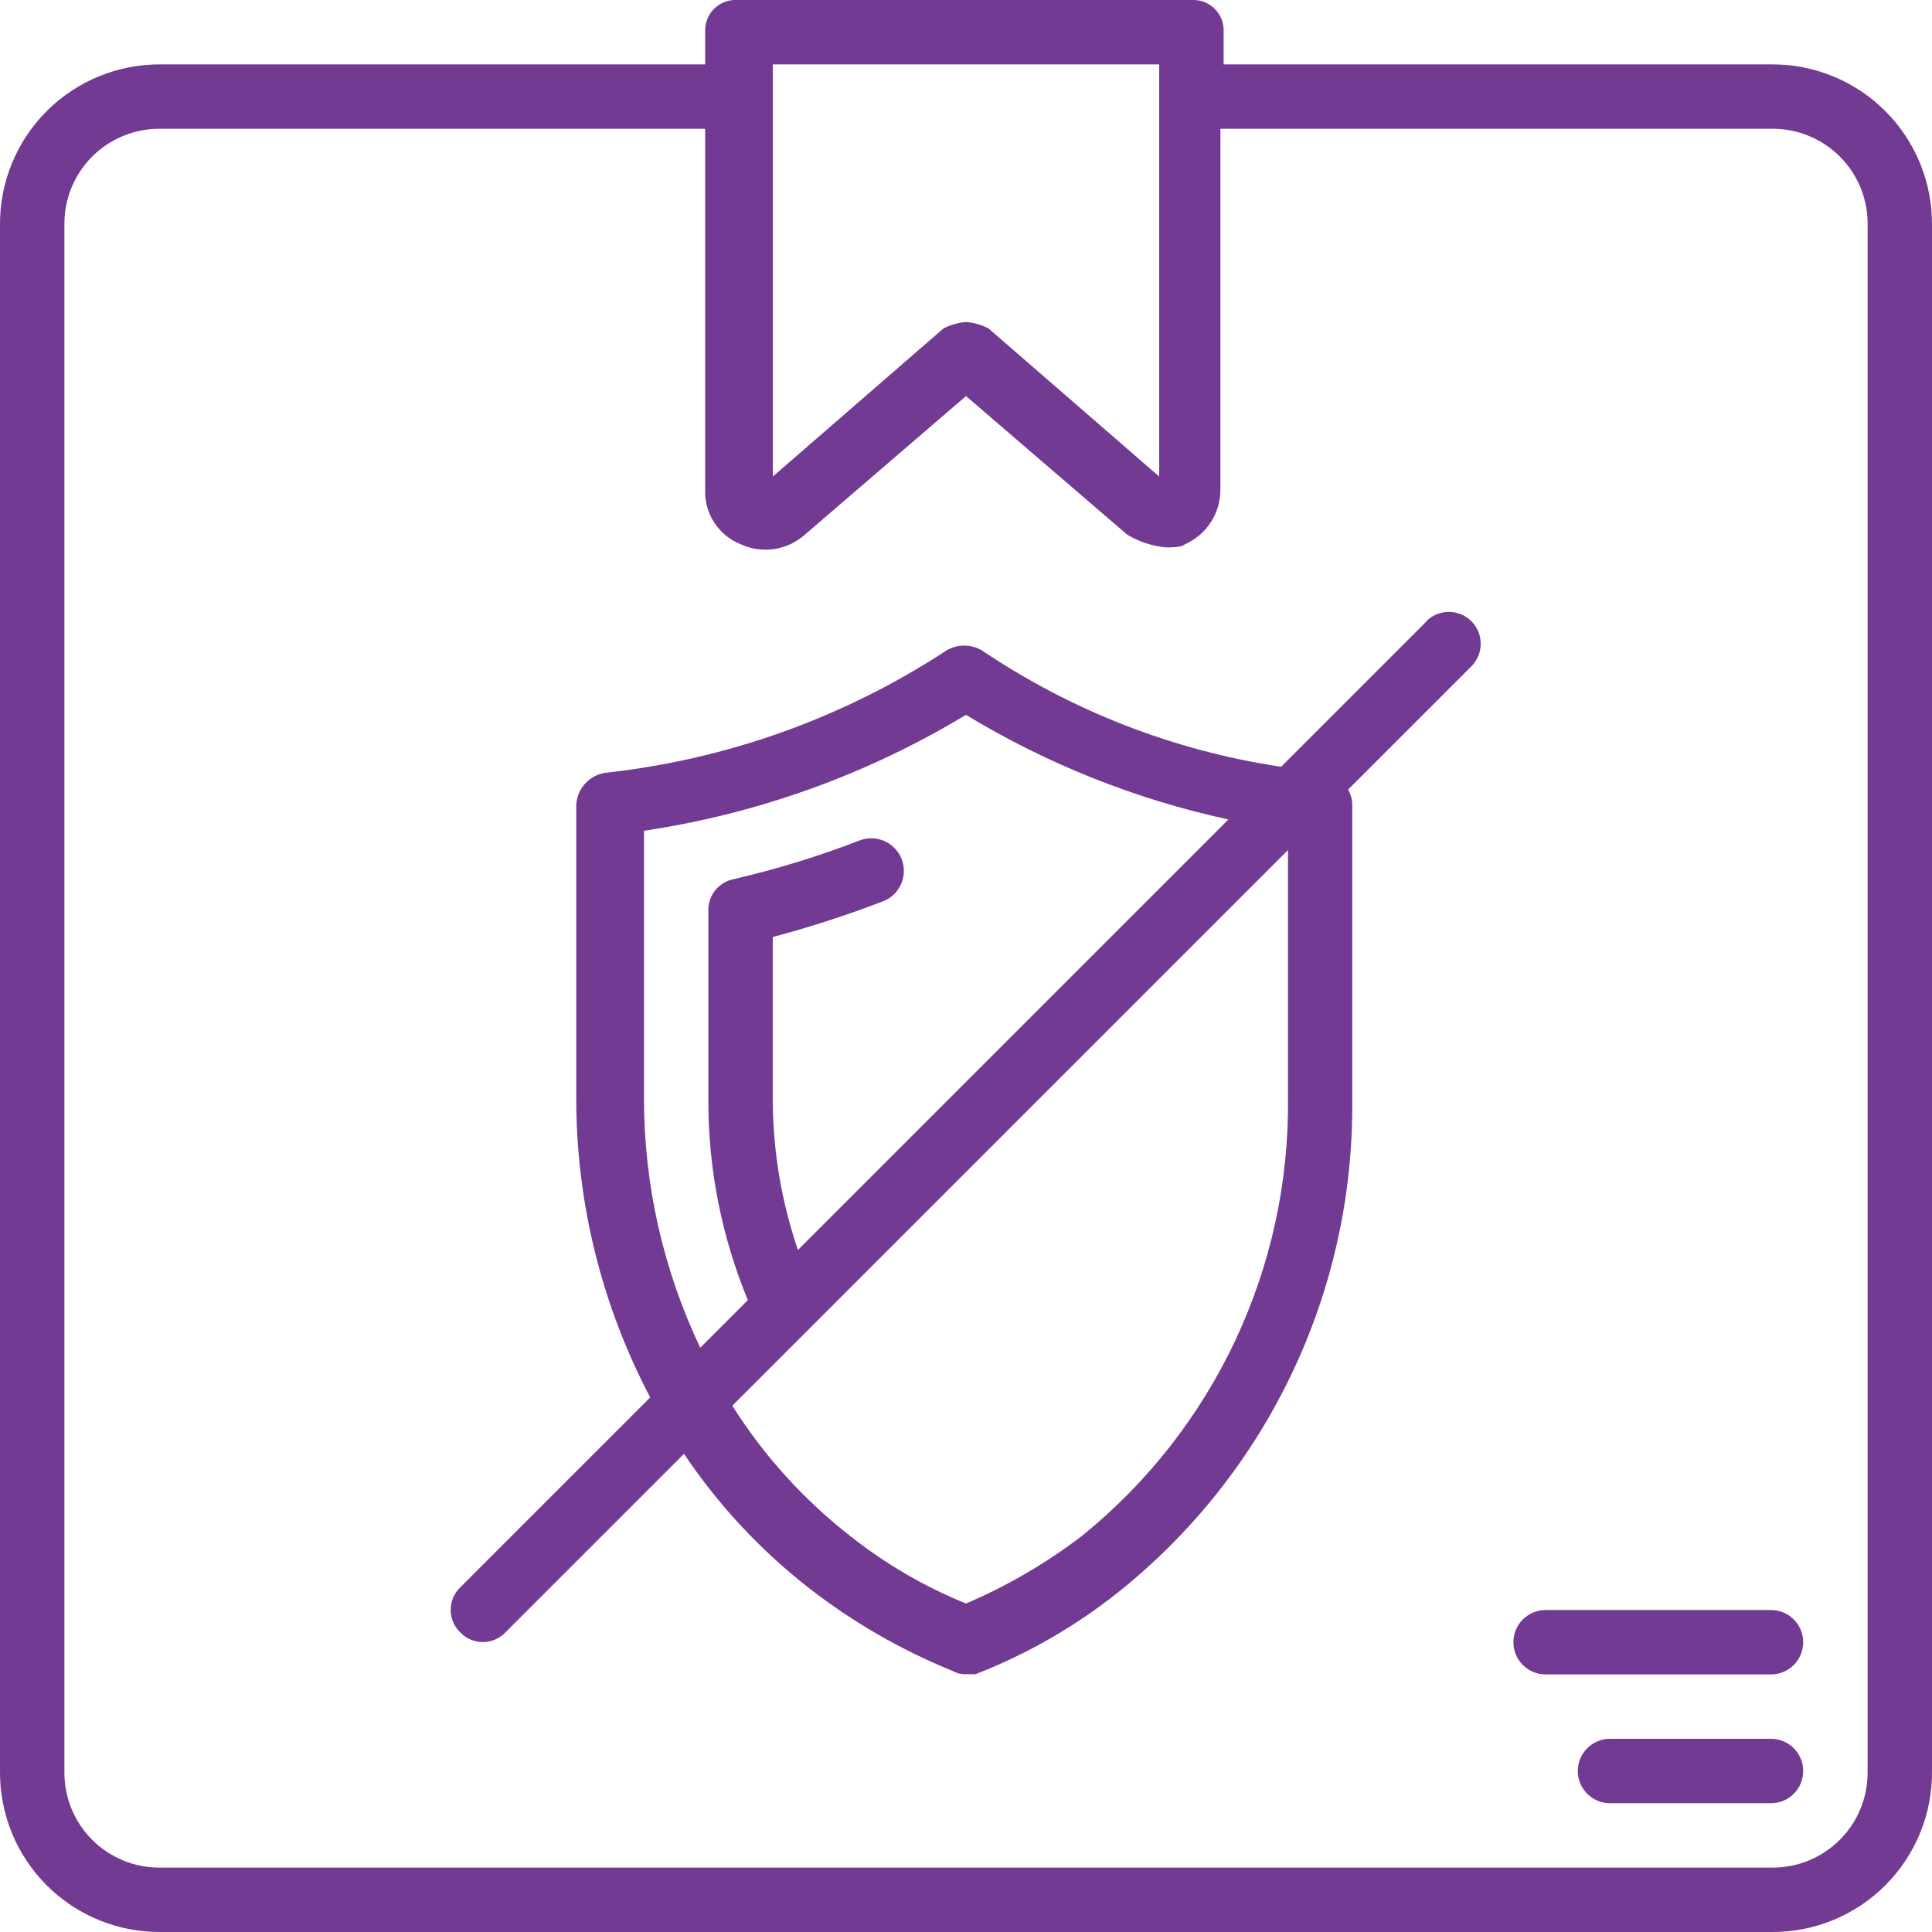
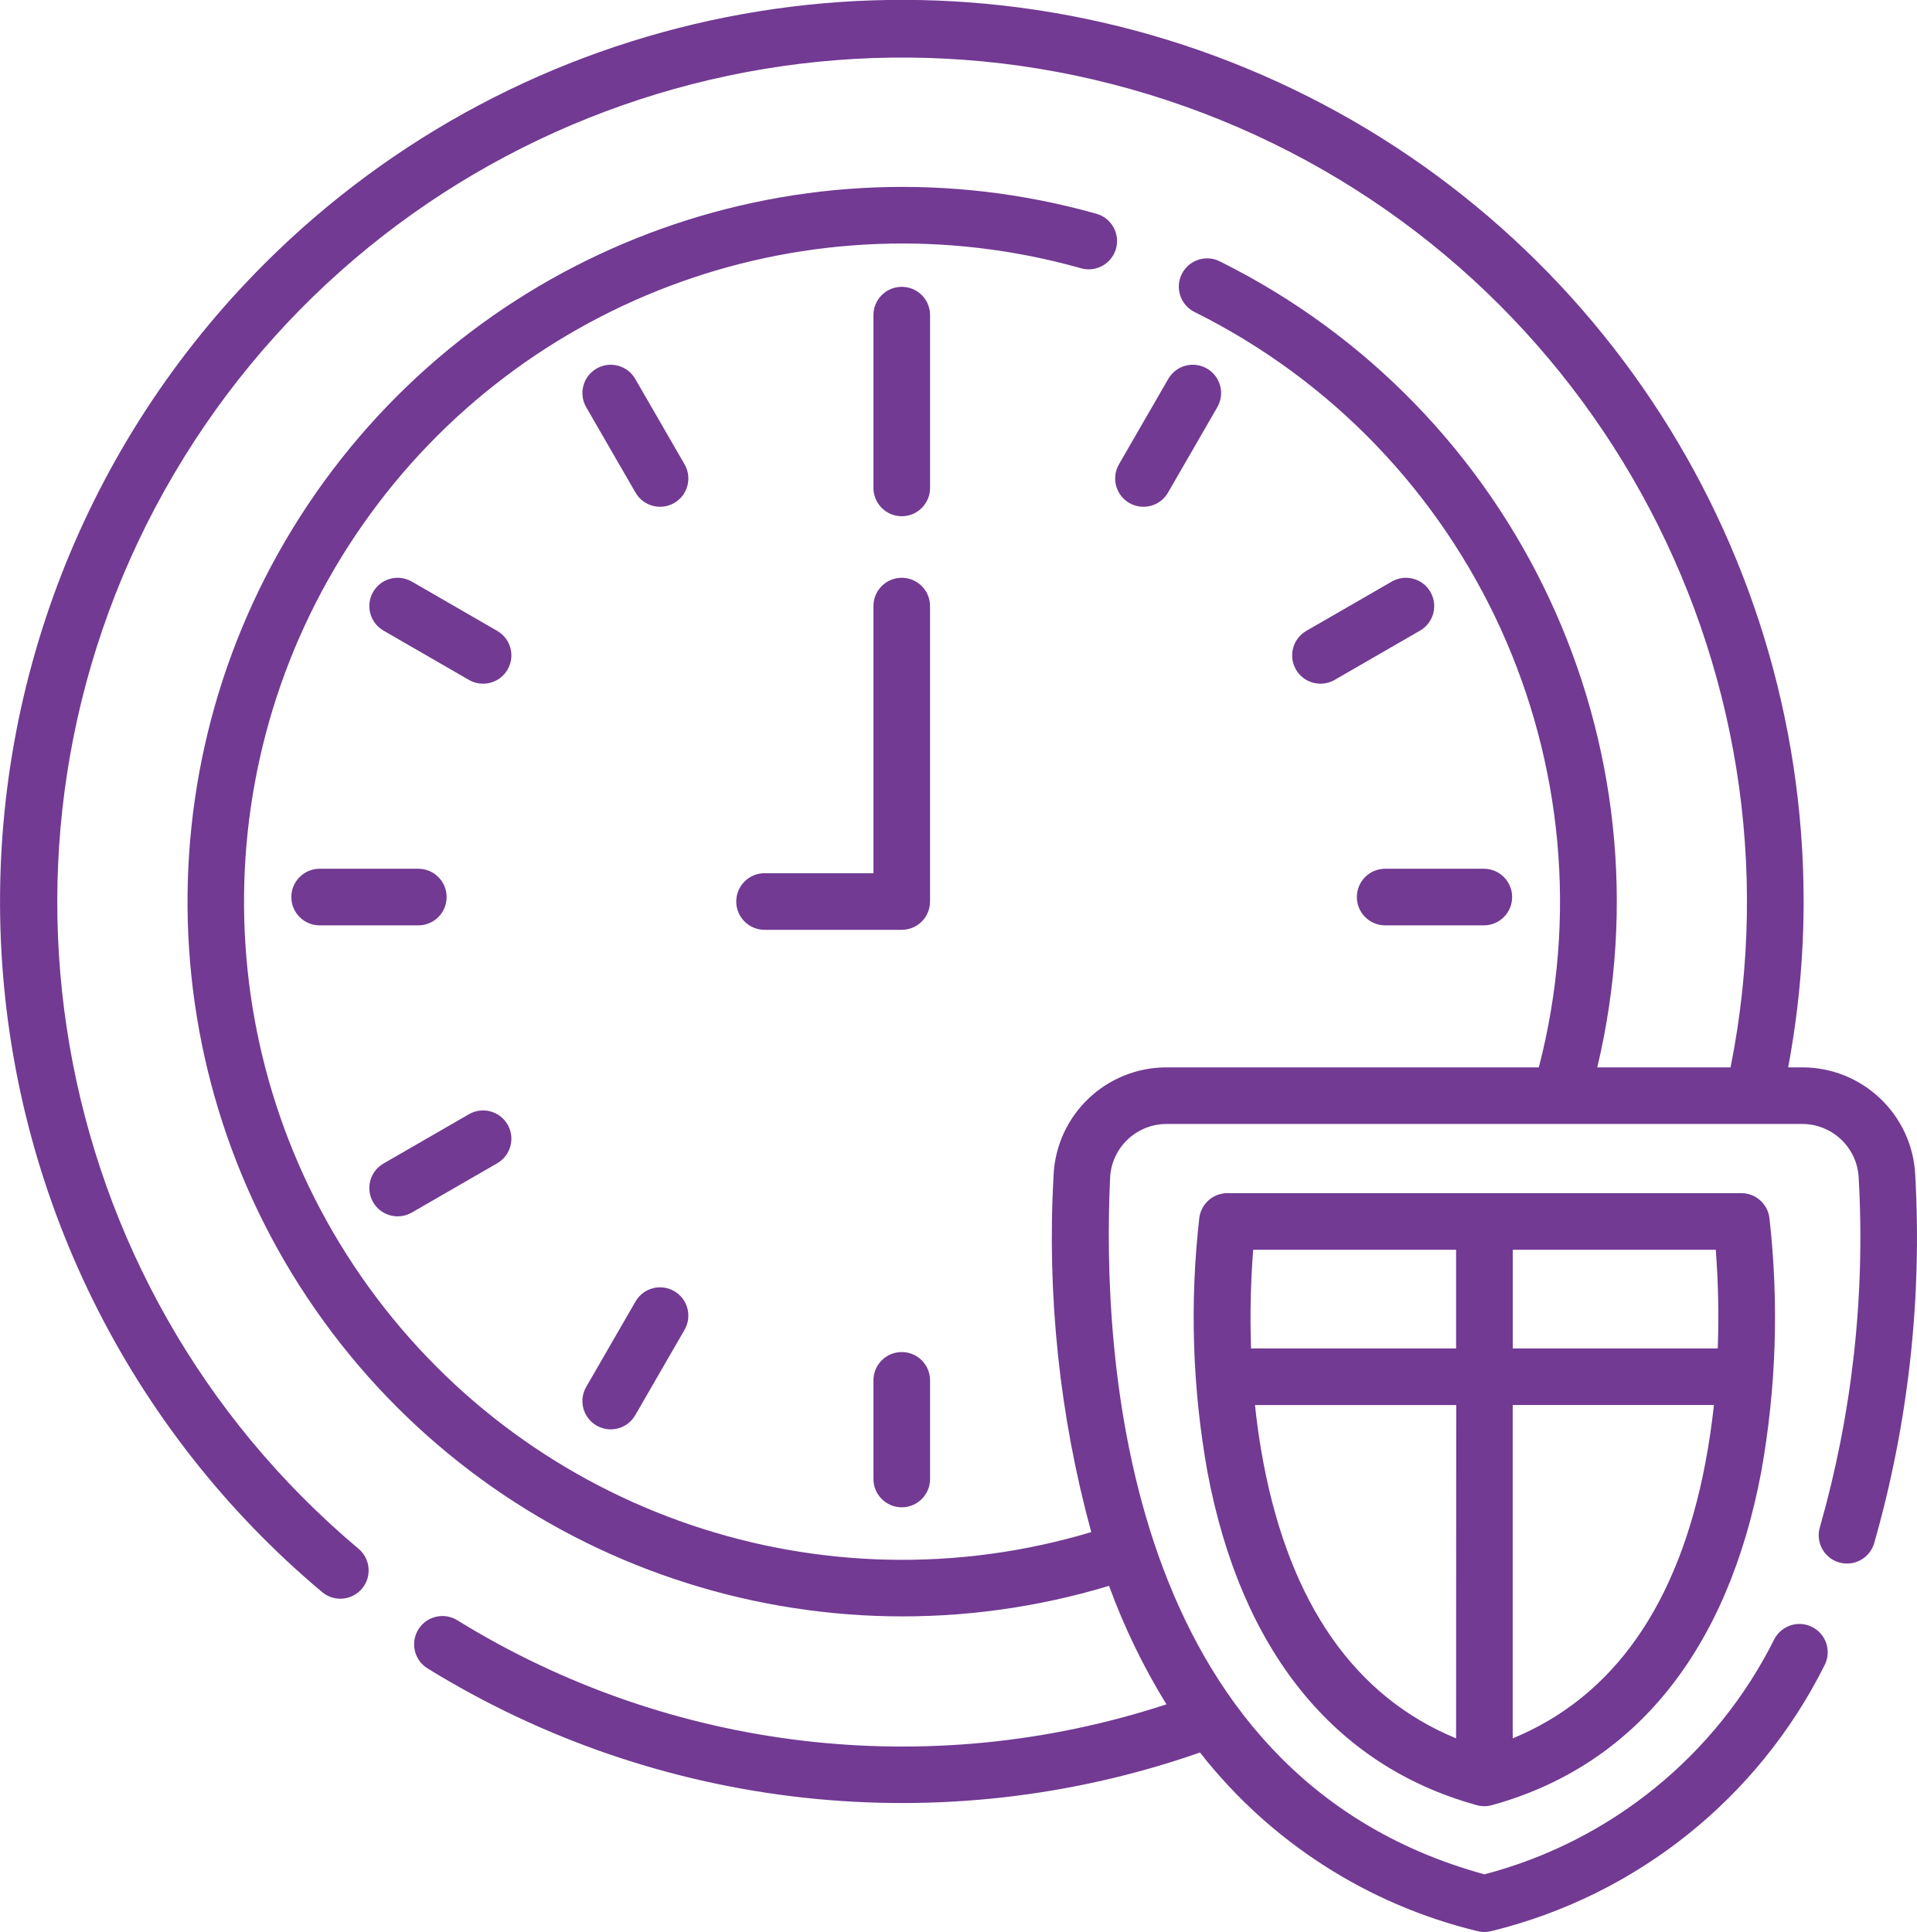
- <svg xmlns="http://www.w3.org/2000/svg" width="62" height="62" viewBox="0 0 62 62">
-   <g transform="translate(1 1)">
-     <g transform="translate(-1 -1)">
-       <path d="M55.833,1.067H38.267V.033A.976.976,0,0,0,37.233-1H22.663A.976.976,0,0,0,21.63.033V1.067H4.167A5.117,5.117,0,0,0-1,6.233v49.6A5.116,5.116,0,0,0,4.167,61H55.833A5.116,5.116,0,0,0,61,55.833V6.233A5.116,5.116,0,0,0,55.833,1.067Zm-32.033,0H36.2V14.293L30.723,9.54A1.917,1.917,0,0,0,30,9.333a1.914,1.914,0,0,0-.723.207L23.8,14.293V1.067ZM58.933,55.833a3.045,3.045,0,0,1-3.1,3.1H4.167a3.045,3.045,0,0,1-3.1-3.1V6.233a3.045,3.045,0,0,1,3.1-3.1H21.63V14.707a1.81,1.81,0,0,0,1.137,1.757,1.9,1.9,0,0,0,2.067-.31L30,11.71l5.167,4.443a2.937,2.937,0,0,0,1.24.413c.207,0,.517,0,.62-.1a1.91,1.91,0,0,0,1.137-1.757V3.133h17.67a3.045,3.045,0,0,1,3.1,3.1v49.6Z" transform="translate(1 1)" fill="#723a93" />
-       <path d="M423.333,459.8h-5.167a1.033,1.033,0,1,0,0,2.067h5.167a1.033,1.033,0,1,0,0-2.067Z" transform="translate(-366.5 -404)" fill="#723a93" />
-       <path d="M408.334,425.667H401.1a1.033,1.033,0,1,0,0,2.067h7.233a1.033,1.033,0,1,0,0-2.067Z" transform="translate(-351.5 -374)" fill="#723a93" />
-       <path d="M149.777,161.443l-4.664,4.664a23.367,23.367,0,0,1-9.6-3.734,1.119,1.119,0,0,0-1.137,0,24.9,24.9,0,0,1-10.953,3.927,1.1,1.1,0,0,0-.93,1.033v9.4a20.613,20.613,0,0,0,2.374,9.612l-6.094,6.094a1,1,0,0,0,0,1.447,1,1,0,0,0,1.447,0l5.731-5.731a18.573,18.573,0,0,0,3.982,4.285,19.346,19.346,0,0,0,4.65,2.687.781.781,0,0,0,.413.1h.31a17.557,17.557,0,0,0,4.65-2.687,19.959,19.959,0,0,0,7.44-15.707v-9.507a.955.955,0,0,0-.134-.486l3.957-3.957a1.023,1.023,0,1,0-1.447-1.447Zm-25.11,15.293V168.16A27.931,27.931,0,0,0,135,164.44a27.457,27.457,0,0,0,8.422,3.358l-13.815,13.815a15.12,15.12,0,0,1-.807-4.773v-5.27a34.922,34.922,0,0,0,3.513-1.137,1.046,1.046,0,1,0-.723-1.963,30.031,30.031,0,0,1-4.03,1.24,1.006,1.006,0,0,0-.827,1.033v6.1A16.725,16.725,0,0,0,128,183.223l-1.527,1.527A18.625,18.625,0,0,1,124.667,176.737Zm20.667,0a17.807,17.807,0,0,1-6.613,14.053,17.363,17.363,0,0,1-3.72,2.17,15.185,15.185,0,0,1-3.72-2.17,16.4,16.4,0,0,1-3.779-4.178l17.832-17.832Z" transform="translate(-104.001 -141.5)" fill="#723a93" />
+ <svg xmlns="http://www.w3.org/2000/svg" width="61.909" height="62.42" viewBox="0 0 61.909 62.42">
+   <g transform="translate(-2.095)">
+     <g transform="translate(30.308 9.267)">
+       <path d="M234.425,76.009a.914.914,0,0,0-.914.914v5.583a.914.914,0,1,0,1.829,0V76.923A.914.914,0,0,0,234.425,76.009Z" transform="translate(-233.511 -76.009)" fill="#723a93" />
+     </g>
+     <g transform="translate(30.308 43.683)">
+       <path d="M234.425,358.31a.914.914,0,0,0-.914.914v3.187a.914.914,0,1,0,1.829,0v-3.187A.914.914,0,0,0,234.425,358.31Z" transform="translate(-233.511 -358.31)" fill="#723a93" />
+     </g>
+     <g transform="translate(20.907 11.785)">
+       <path d="M159.7,99.886l-1.593-2.76a.914.914,0,1,0-1.584.914l1.593,2.76a.914.914,0,0,0,1.584-.914Z" transform="translate(-156.4 -96.669)" fill="#723a93" />
+     </g>
+     <g transform="translate(14.025 18.667)">
+       <path d="M104.082,154.833l-2.76-1.593a.914.914,0,1,0-.914,1.584l2.76,1.593a.914.914,0,1,0,.914-1.584Z" transform="translate(-99.951 -153.117)" fill="#723a93" />
+     </g>
+     <g transform="translate(43.831 18.667)">
+       <path d="M348.9,153.575a.914.914,0,0,0-1.249-.335l-2.76,1.593a.914.914,0,1,0,.914,1.584l2.76-1.593A.914.914,0,0,0,348.9,153.575Z" transform="translate(-344.432 -153.117)" fill="#723a93" />
+     </g>
+     <g transform="translate(14.025 35.876)">
+       <path d="M104.417,294.726a.914.914,0,0,0-1.249-.335l-2.76,1.593a.914.914,0,1,0,.914,1.584l2.76-1.593A.914.914,0,0,0,104.417,294.726Z" transform="translate(-99.951 -294.268)" fill="#723a93" />
+     </g>
+     <g transform="translate(38.115 11.785)">
+       <path d="M300.516,96.791a.914.914,0,0,0-1.249.335l-1.593,2.76a.914.914,0,1,0,1.584.914l1.593-2.76A.914.914,0,0,0,300.516,96.791Z" transform="translate(-297.551 -96.669)" fill="#723a93" />
+     </g>
+     <g transform="translate(20.907 41.591)">
+       <path d="M159.365,341.271a.914.914,0,0,0-1.249.335l-1.593,2.76a.914.914,0,1,0,1.584.914l1.593-2.76A.914.914,0,0,0,159.365,341.271Z" transform="translate(-156.4 -341.148)" fill="#723a93" />
+     </g>
+     <g transform="translate(45.923 28.068)">
+       <path d="M365.694,230.229h-3.187a.914.914,0,1,0,0,1.829h3.187a.914.914,0,1,0,0-1.829Z" transform="translate(-361.593 -230.229)" fill="#723a93" />
+     </g>
+     <g transform="translate(11.506 28.068)">
+       <path d="M83.392,230.229H80.205a.914.914,0,1,0,0,1.829h3.187a.914.914,0,0,0,0-1.829Z" transform="translate(-79.291 -230.229)" fill="#723a93" />
+     </g>
+     <g transform="translate(40.655 38.549)">
+       <path d="M336.973,316.988a.914.914,0,0,0-.906-.789h-16.6a.914.914,0,0,0-.906.789,28.316,28.316,0,0,0,.26,8.21c1.082,5.766,4.079,9.487,8.669,10.765a.93.93,0,0,0,.552,0c4.59-1.278,7.587-5,8.669-10.765A28.321,28.321,0,0,0,336.973,316.988Zm-16.677,1.04h6.558v3.188h-6.623A28.453,28.453,0,0,1,320.3,318.028Zm6.558,15.786c-3.266-1.347-5.358-4.337-6.225-8.911-.12-.631-.208-1.255-.271-1.858h6.5Zm8.054-8.911c-.867,4.573-2.96,7.564-6.225,8.911V323.044h6.5C335.116,323.648,335.028,324.272,334.908,324.9Zm.4-3.687h-6.623v-3.188h6.557A28.387,28.387,0,0,1,335.306,321.216Z" transform="translate(-318.381 -316.199)" fill="#723a93" />
+     </g>
+     <g transform="translate(2.095)">
+       <g transform="translate(0)">
+         <path d="M63.959,37.971a3.652,3.652,0,0,0-3.654-3.486h-.451a29.273,29.273,0,0,0,.5-5.357,29.127,29.127,0,0,0-49.723-20.6A29.125,29.125,0,0,0,12.5,51.438a.914.914,0,1,0,1.176-1.4A27.287,27.287,0,1,1,57.994,34.485H53.688A23.1,23.1,0,0,0,41.493,8.443a.914.914,0,1,0-.814,1.637A21.286,21.286,0,0,1,51.8,34.485H39.78a3.652,3.652,0,0,0-3.654,3.486A36.168,36.168,0,0,0,37.343,49.5a21.263,21.263,0,1,1-.331-40.833.914.914,0,1,0,.5-1.76,23.091,23.091,0,1,0,.406,44.329,21.149,21.149,0,0,0,1.853,3.828,27.354,27.354,0,0,1-22.9-2.713A.914.914,0,1,0,15.9,53.9a29.18,29.18,0,0,0,24.956,2.721,16.206,16.206,0,0,0,8.955,5.769.913.913,0,0,0,.46,0,16.379,16.379,0,0,0,10.756-8.583.914.914,0,0,0-1.619-.85,14.6,14.6,0,0,1-9.366,7.6c-11.7-3.213-12.356-16.787-12.09-22.5a1.826,1.826,0,0,1,1.827-1.743H60.305a1.826,1.826,0,0,1,1.827,1.743,34.131,34.131,0,0,1-1.251,11.277.914.914,0,1,0,1.748.536A35.974,35.974,0,0,0,63.959,37.971Z" transform="translate(-2.095)" fill="#723a93" />
+       </g>
+     </g>
+     <g transform="translate(25.877 18.667)">
+       <path d="M202.51,153.119a.914.914,0,0,0-.914.914v8.631h-3.517a.914.914,0,0,0,0,1.829h4.431a.914.914,0,0,0,.914-.914v-9.546A.914.914,0,0,0,202.51,153.119Z" transform="translate(-197.165 -153.119)" fill="#723a93" />
    </g>
  </g>
</svg>
